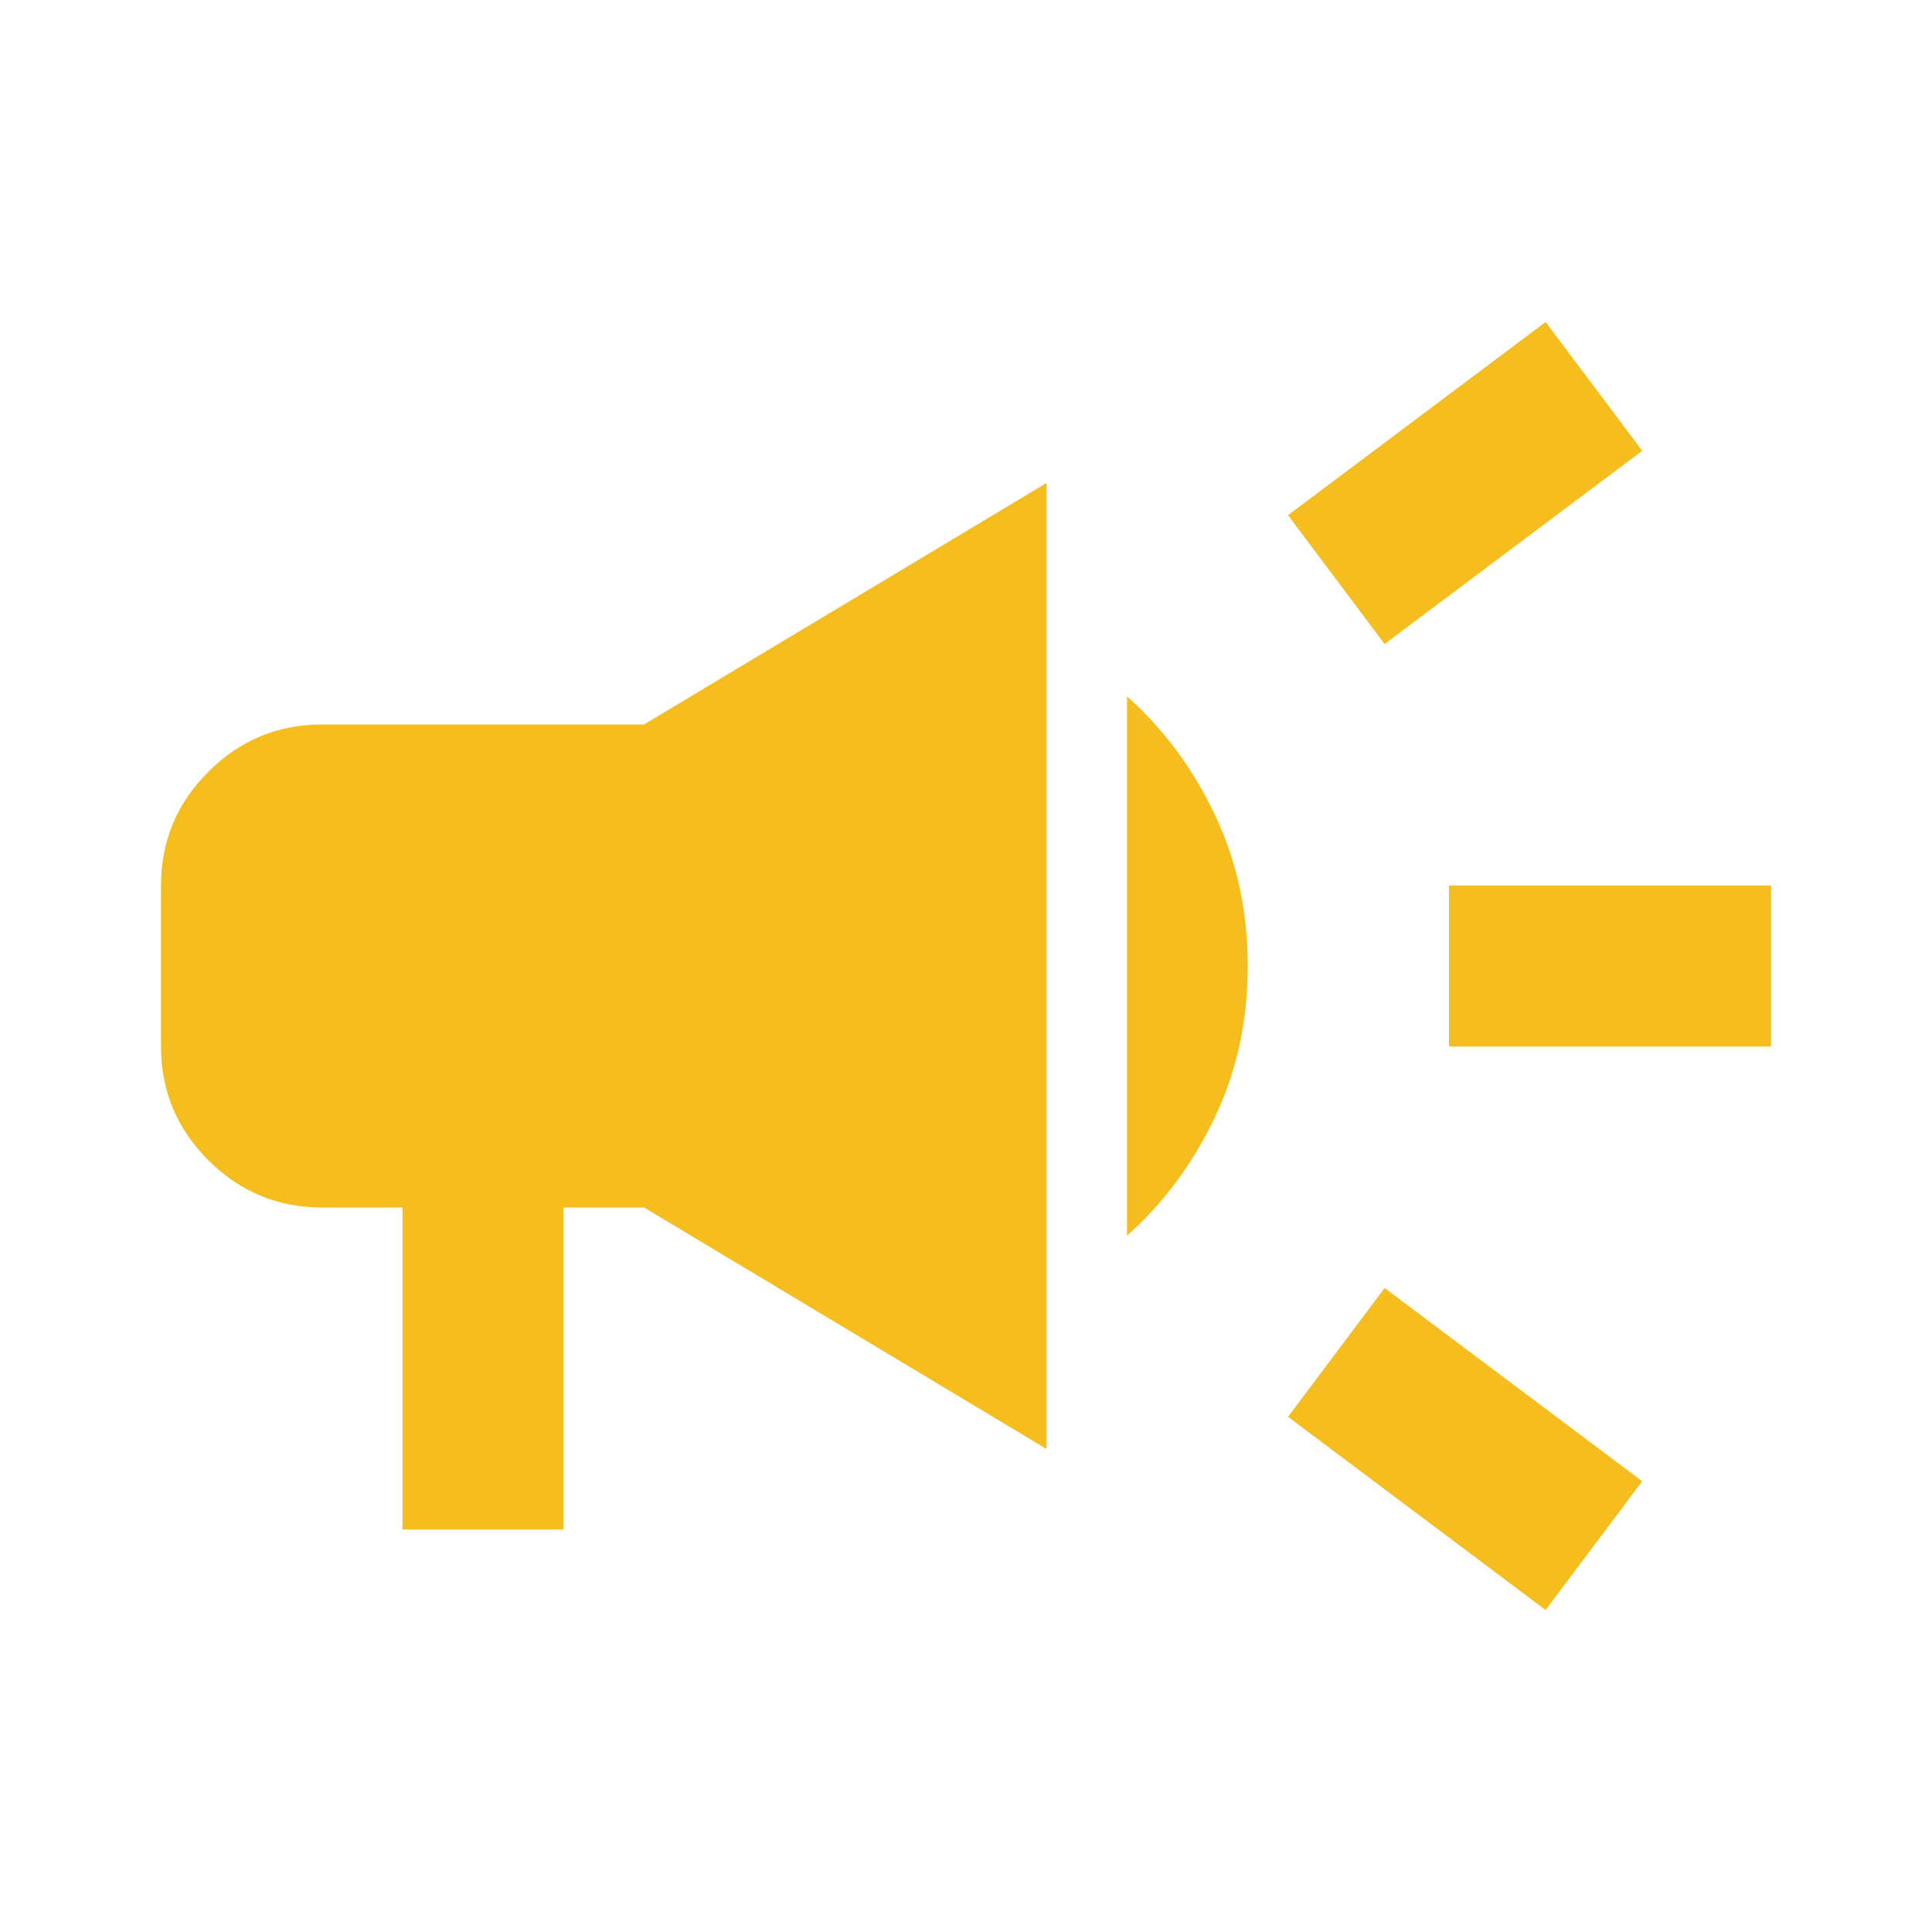
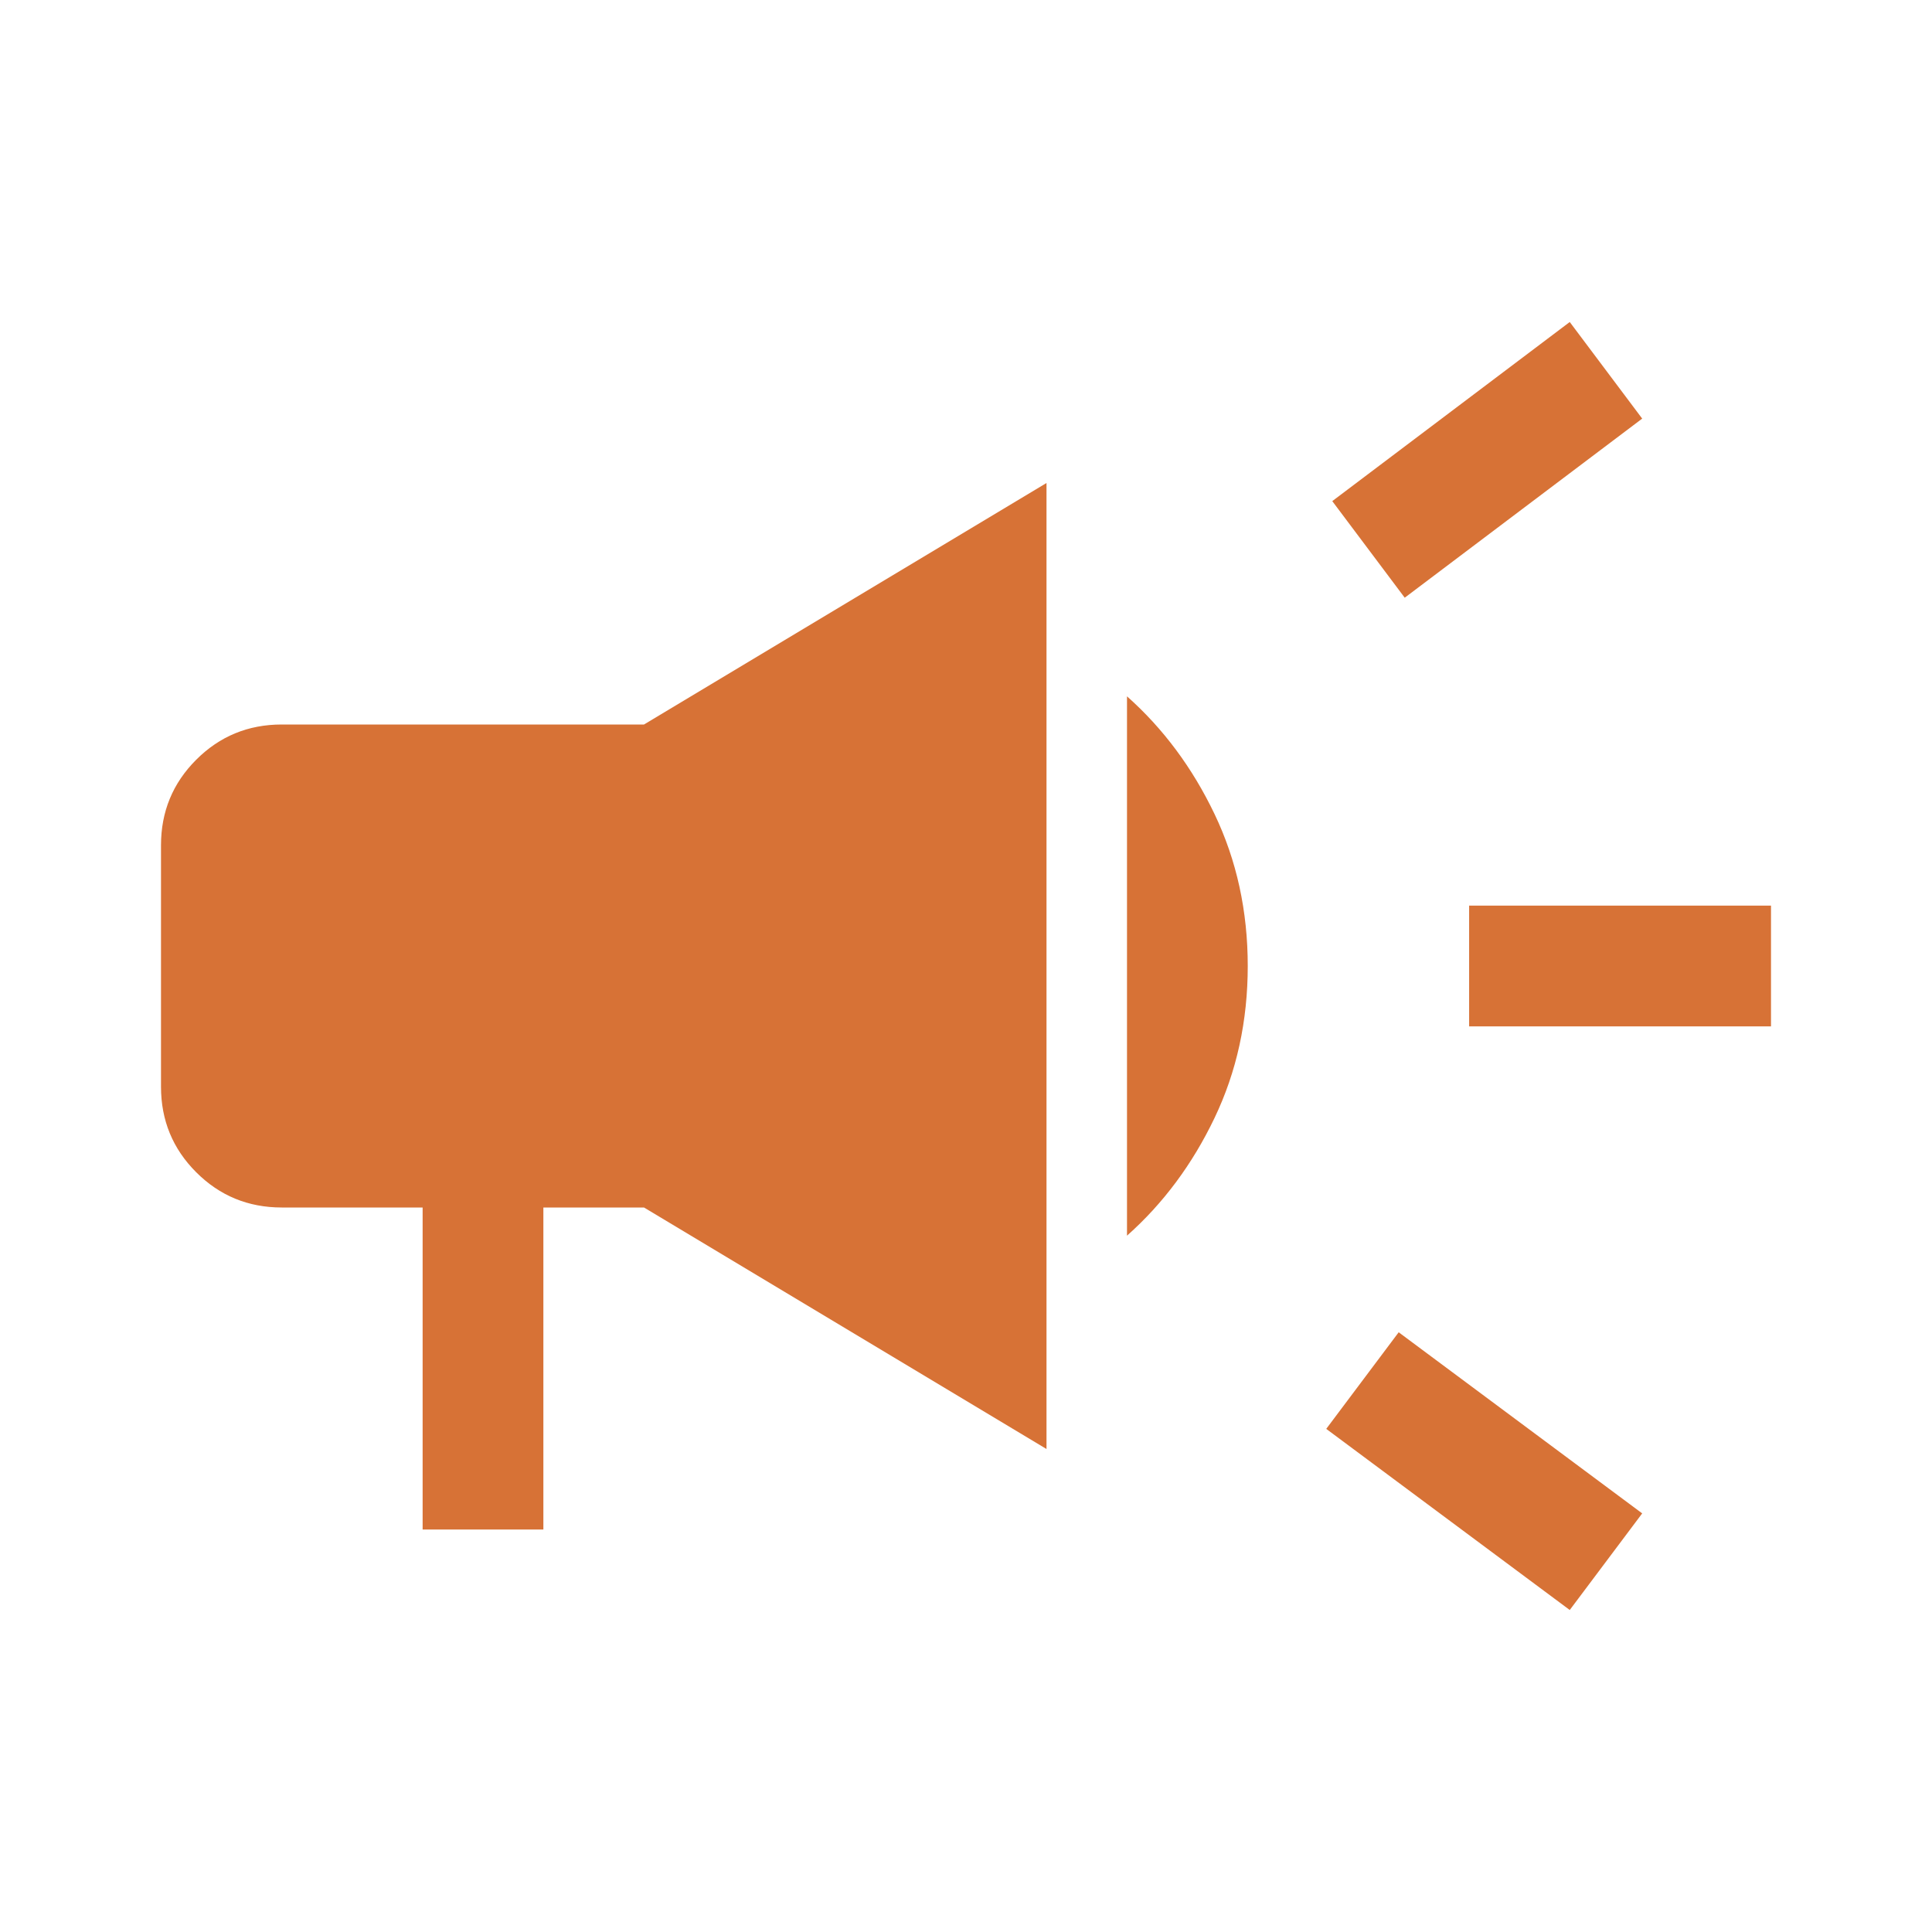
- <svg xmlns="http://www.w3.org/2000/svg" height="24px" viewBox="0 -960 960 960" width="24px" fill="#F5BD1E">
-   <path d="M720-440v-80h160v80H720Zm48 280-128-96 48-64 128 96-48 64Zm-80-480-48-64 128-96 48 64-128 96ZM200-200v-160h-40q-33 0-56.5-23.5T80-440v-80q0-33 23.5-56.5T160-600h160l200-120v480L320-360h-40v160h-80Zm360-146v-268q27 24 43.5 58.5T620-480q0 41-16.5 75.5T560-346Z" />
+ <svg xmlns="http://www.w3.org/2000/svg" height="48px" viewBox="0 -960 960 960" width="48px" fill="#d77236">
+   <path d="M730-450v-60h150v60H730Zm50 290-121-90 36-48 121 90-36 48Zm-82-503-36-48 118-89 36 48-118 89ZM210-200v-160h-70q-25 0-42.5-17.5T80-420v-120q0-25 17.5-42.5T140-600h180l200-120v480L320-360h-50v160h-60Zm350-146v-268q27 24 43.5 58.5T620-480q0 41-16.5 75.5T560-346Z" />
</svg>
